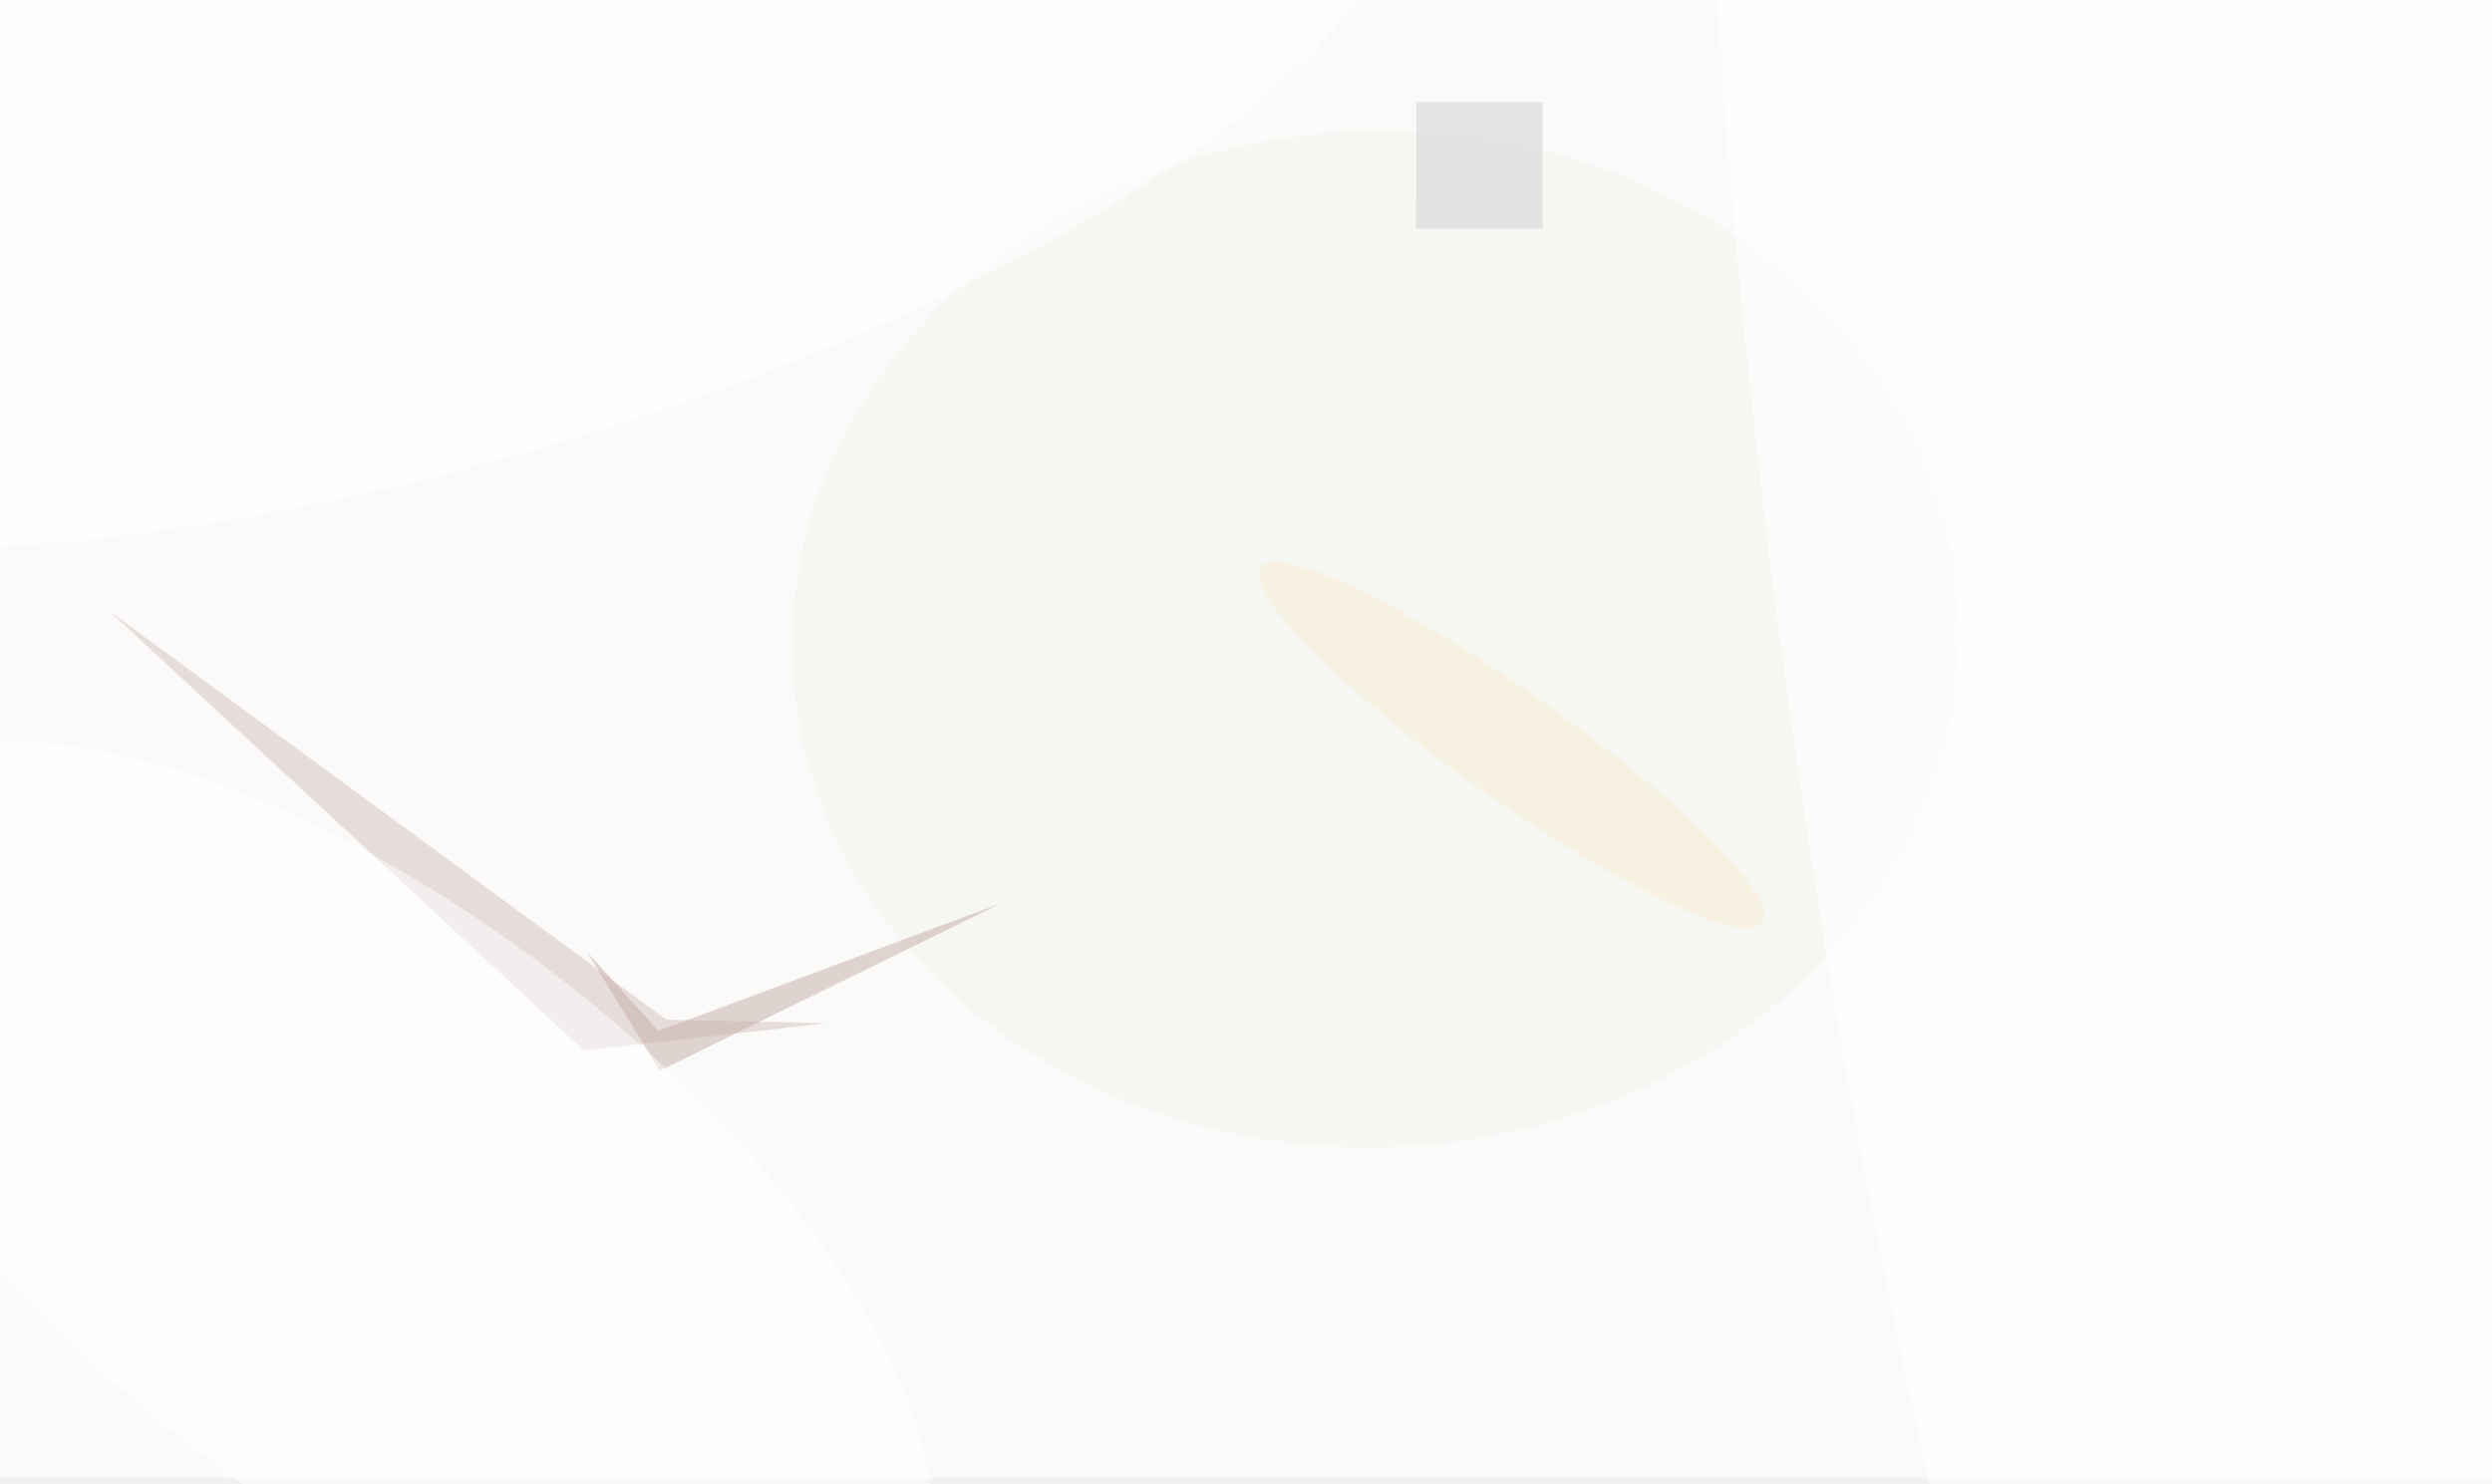
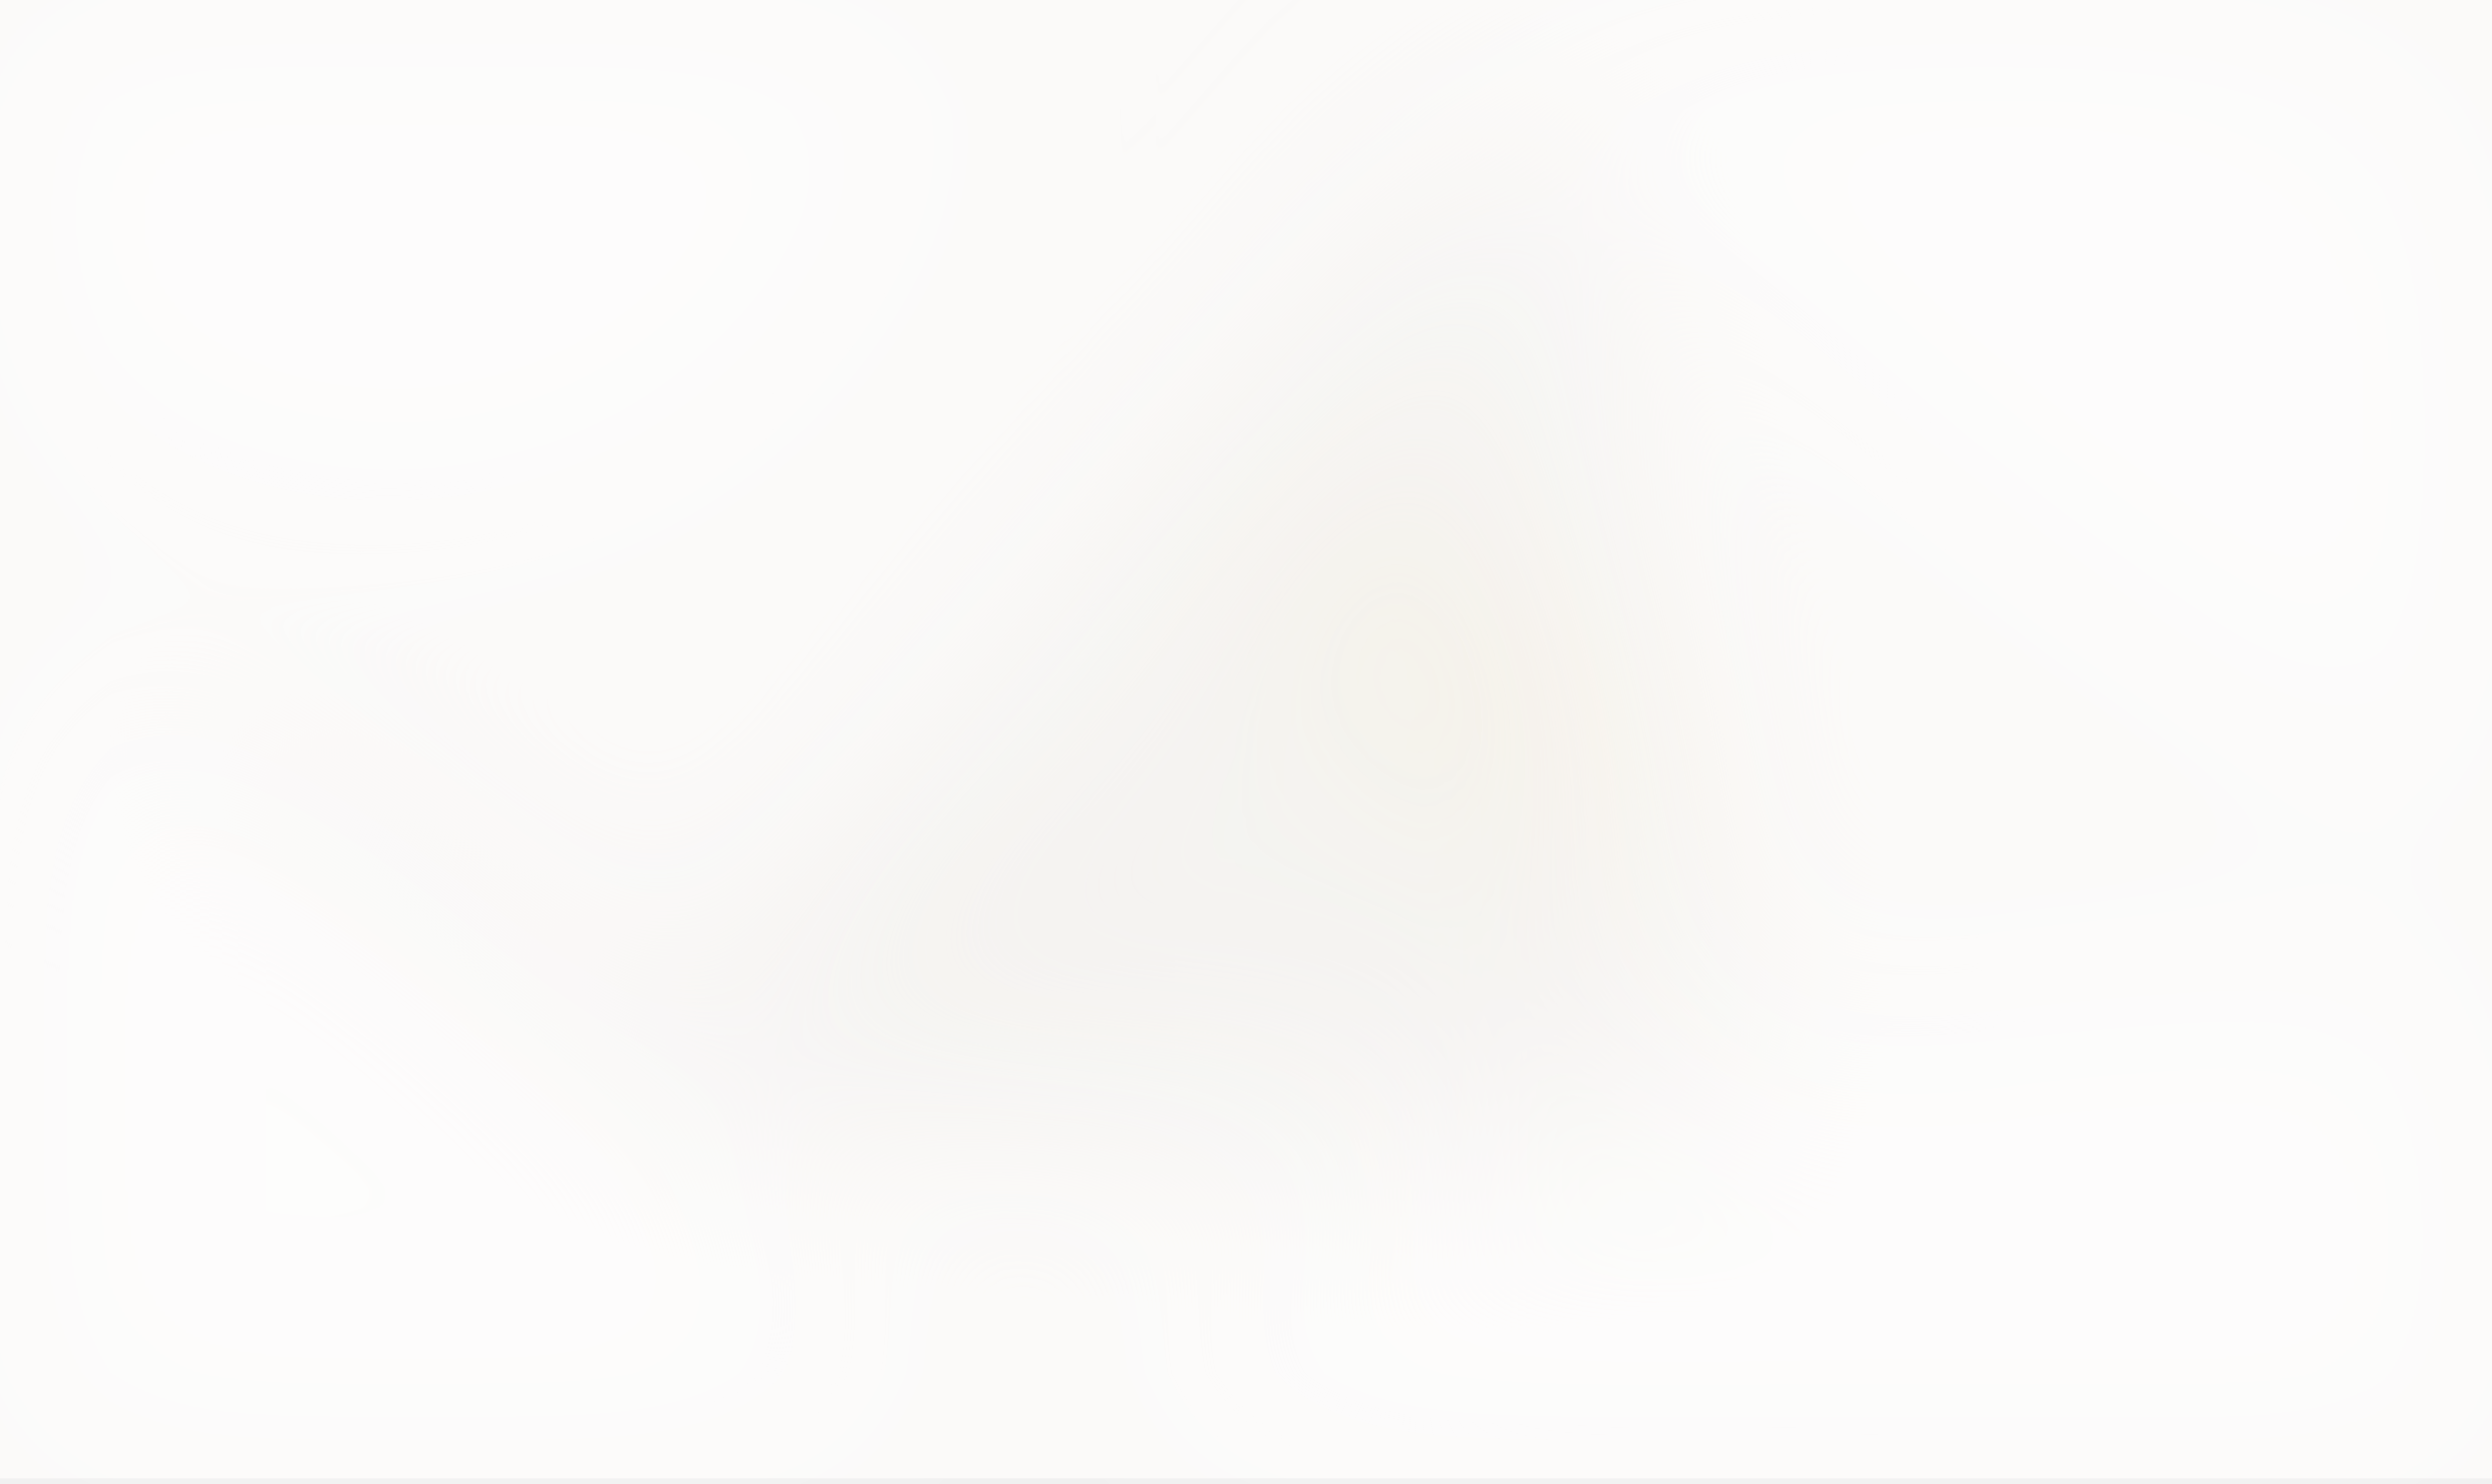
<svg xmlns="http://www.w3.org/2000/svg" viewBox="0 0 1050 625">
  <filter id="b">
    <feGaussianBlur stdDeviation="12" />
  </filter>
  <path fill="#fbfaf9" d="M0 0h1050v623H0z" />
-   <path fill="#d3c1be" fill-opacity=".5" d="M280.8 429.7L46.4 257.8 246 442.7l102.4-11.5z" />
-   <ellipse fill="#f2f2ee" fill-opacity=".5" rx="1" ry="1" transform="rotate(-2.6 6225.4 -12634) scale(245.7017 214.0057)" />
-   <path fill="#c4aca6" fill-opacity=".5" d="M247.2 401l30.8 50.2 143.7-70.5-144.3 53.7z" />
-   <ellipse fill="#fff" fill-opacity=".5" rx="1" ry="1" transform="rotate(-97.6 572 -275.6) scale(849.906 171.2946)" />
-   <ellipse fill="#fff" fill-opacity=".5" rx="1" ry="1" transform="rotate(37.5 -672.8 487) scale(280.531 125.5596)" />
-   <ellipse fill="#fff" fill-opacity=".5" rx="1" ry="1" transform="matrix(401.9342 -117.6042 40.2839 137.6778 188.6 50.9)" />
-   <ellipse fill="#f9edd0" fill-opacity=".5" rx="1" ry="1" transform="matrix(-13.10638 18.5108 -105.6414 -74.79828 636.8 314)" />
-   <path fill="#cfcfce" fill-opacity=".5" d="M596.8 43H650v53.4h-53.3z" />
+   <g filter="url(#b)" transform="translate(2 2) scale(4.10156)" fill-opacity=".5">
+     <path fill="#ba9b96" d="M69.6 107l-1.1 1.6L22.4 75l1.1-1.7z" />
+     <path fill="#f1efea" d="M157 8l21 112-110-10z" />
+     <ellipse fill="#fff" cx="40" rx="52" ry="52" />
+     <path fill="#b69890" d="M67.2 108.8l-.4-.9 42-18.7.4.9z" />
+     <ellipse fill="#fff" rx="1" ry="1" transform="matrix(-22.6978 25.64456 -56.14687 -49.69516 30.3 122.9)" />
+     <ellipse fill="#fff" cx="240" cy="151" rx="120" ry="50" />
+     <path fill="#f9e8c6" d="M157 66l-36-14 56 42z" />
+     <ellipse fill="#fff" rx="1" ry="1" transform="matrix(-77.38804 -57.58914 16.30322 -21.9082 229.8 35.6)" />
+   </g>
</svg>
